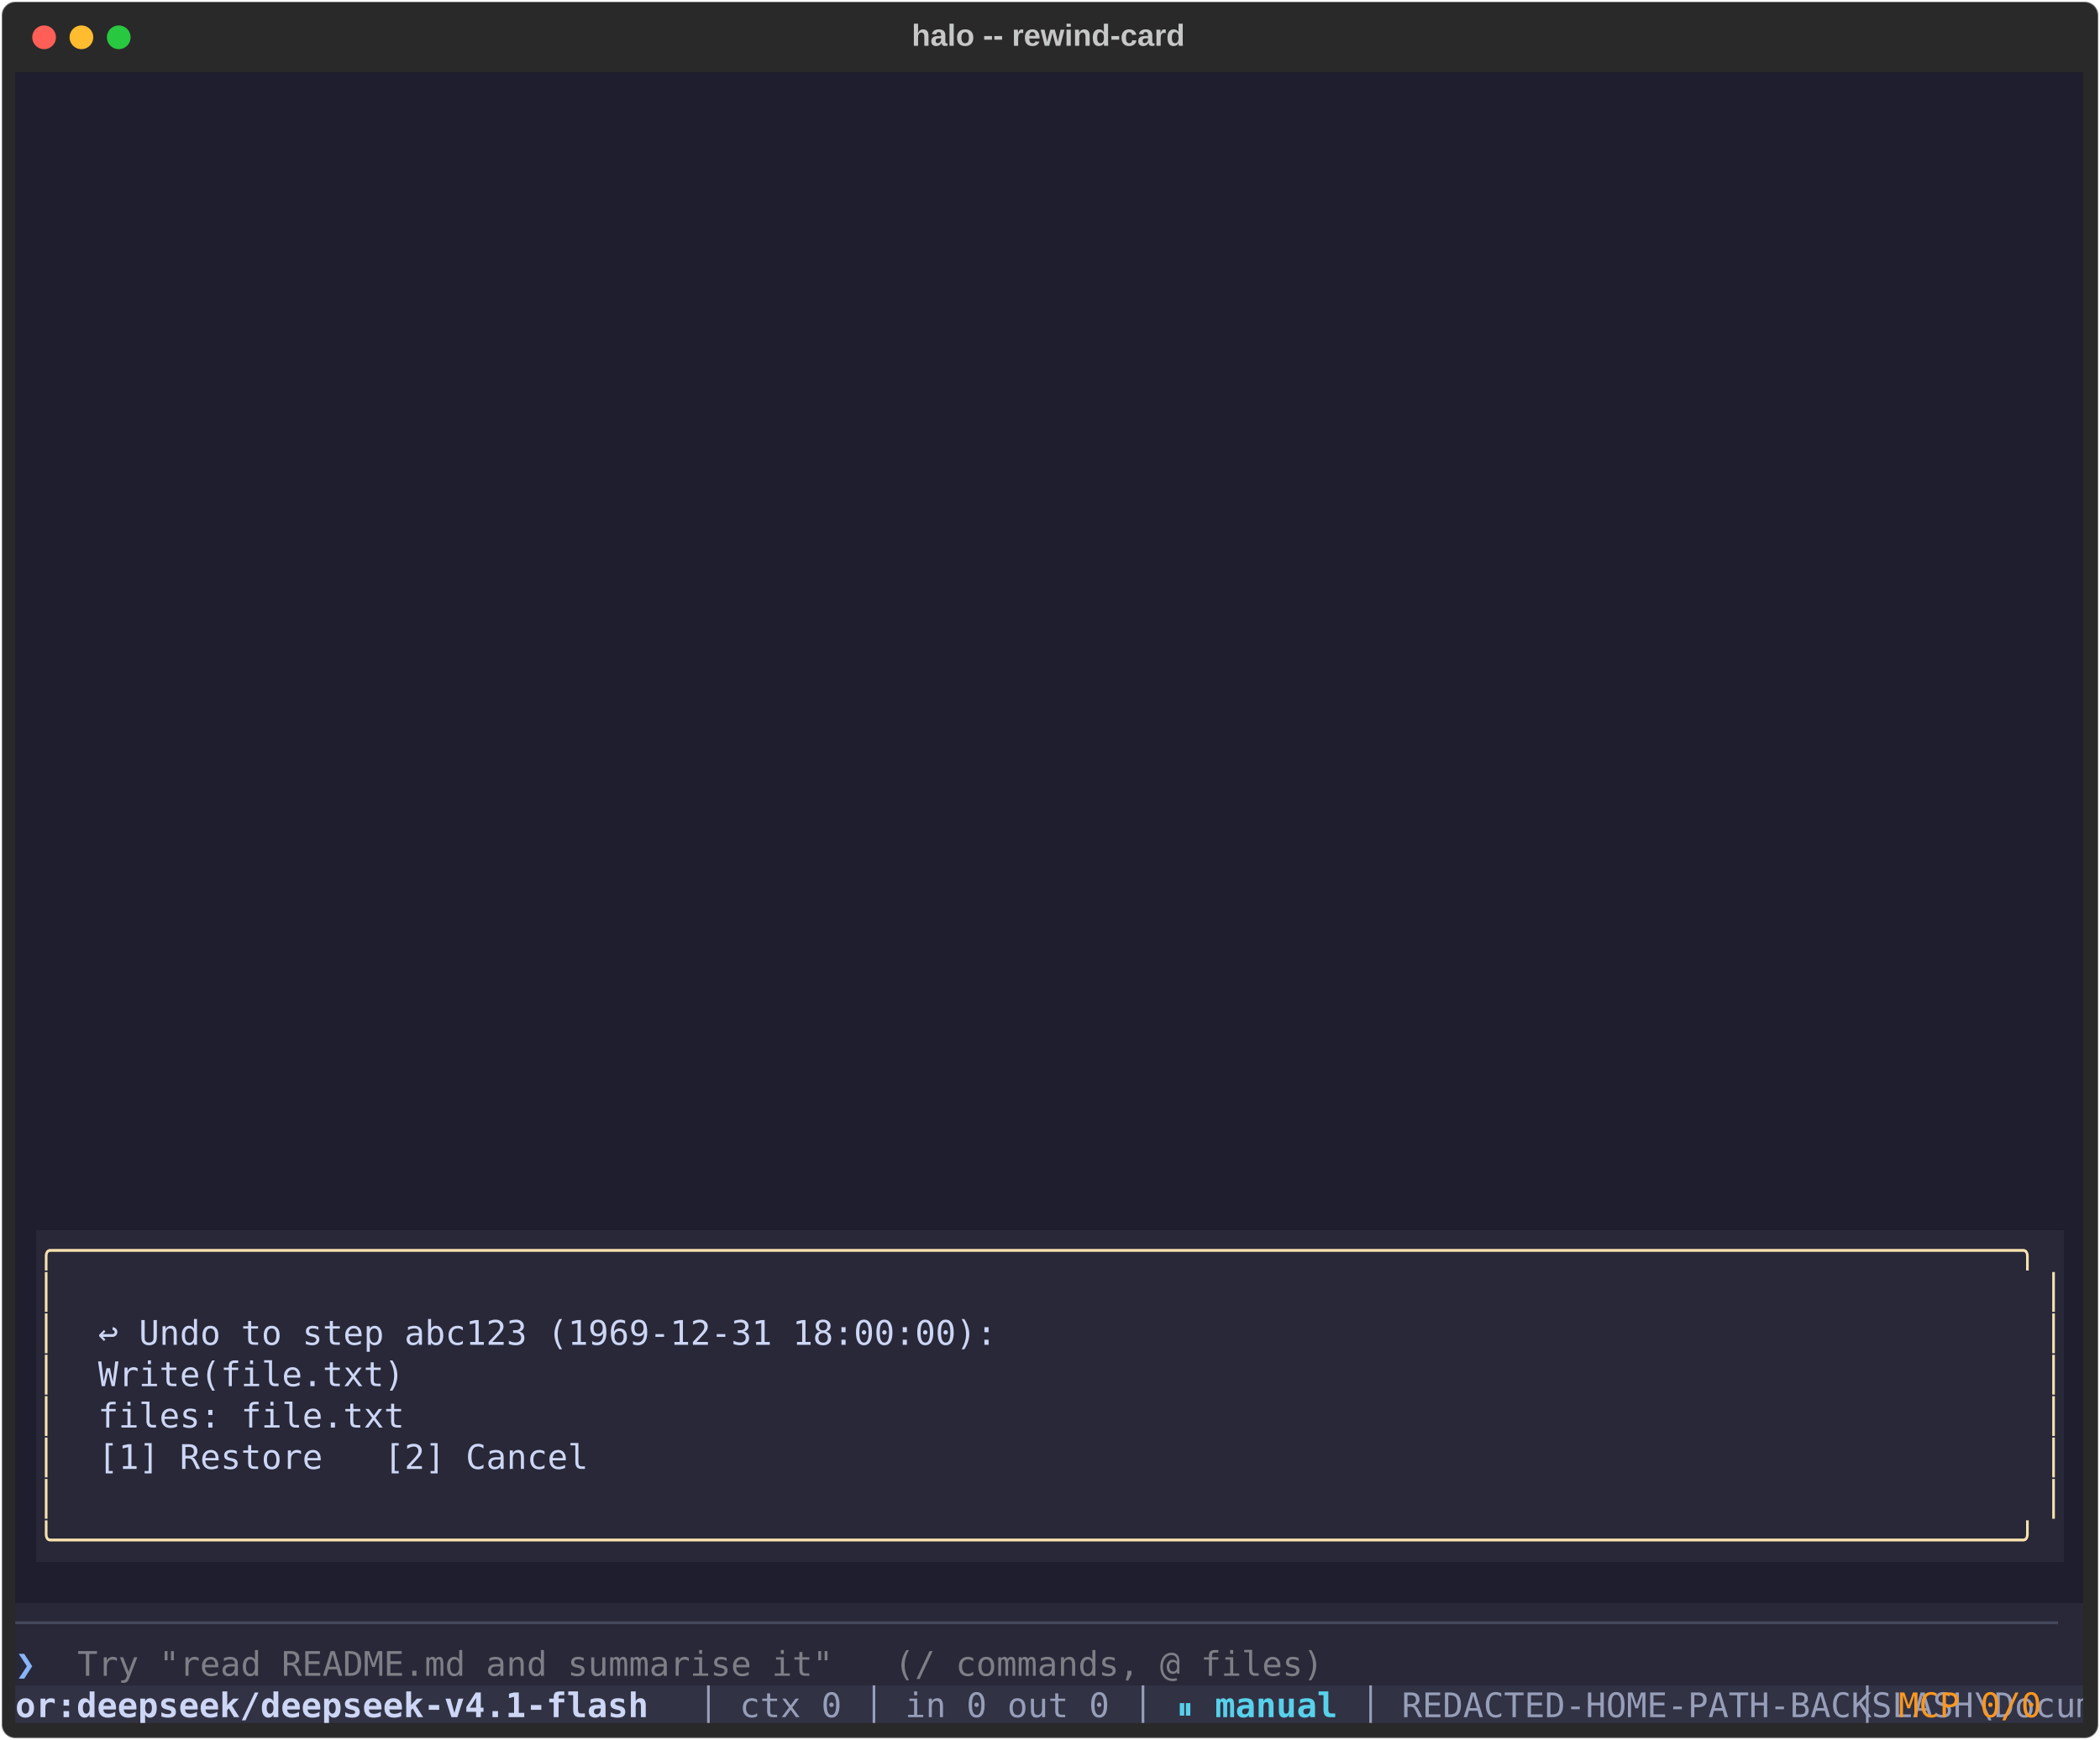
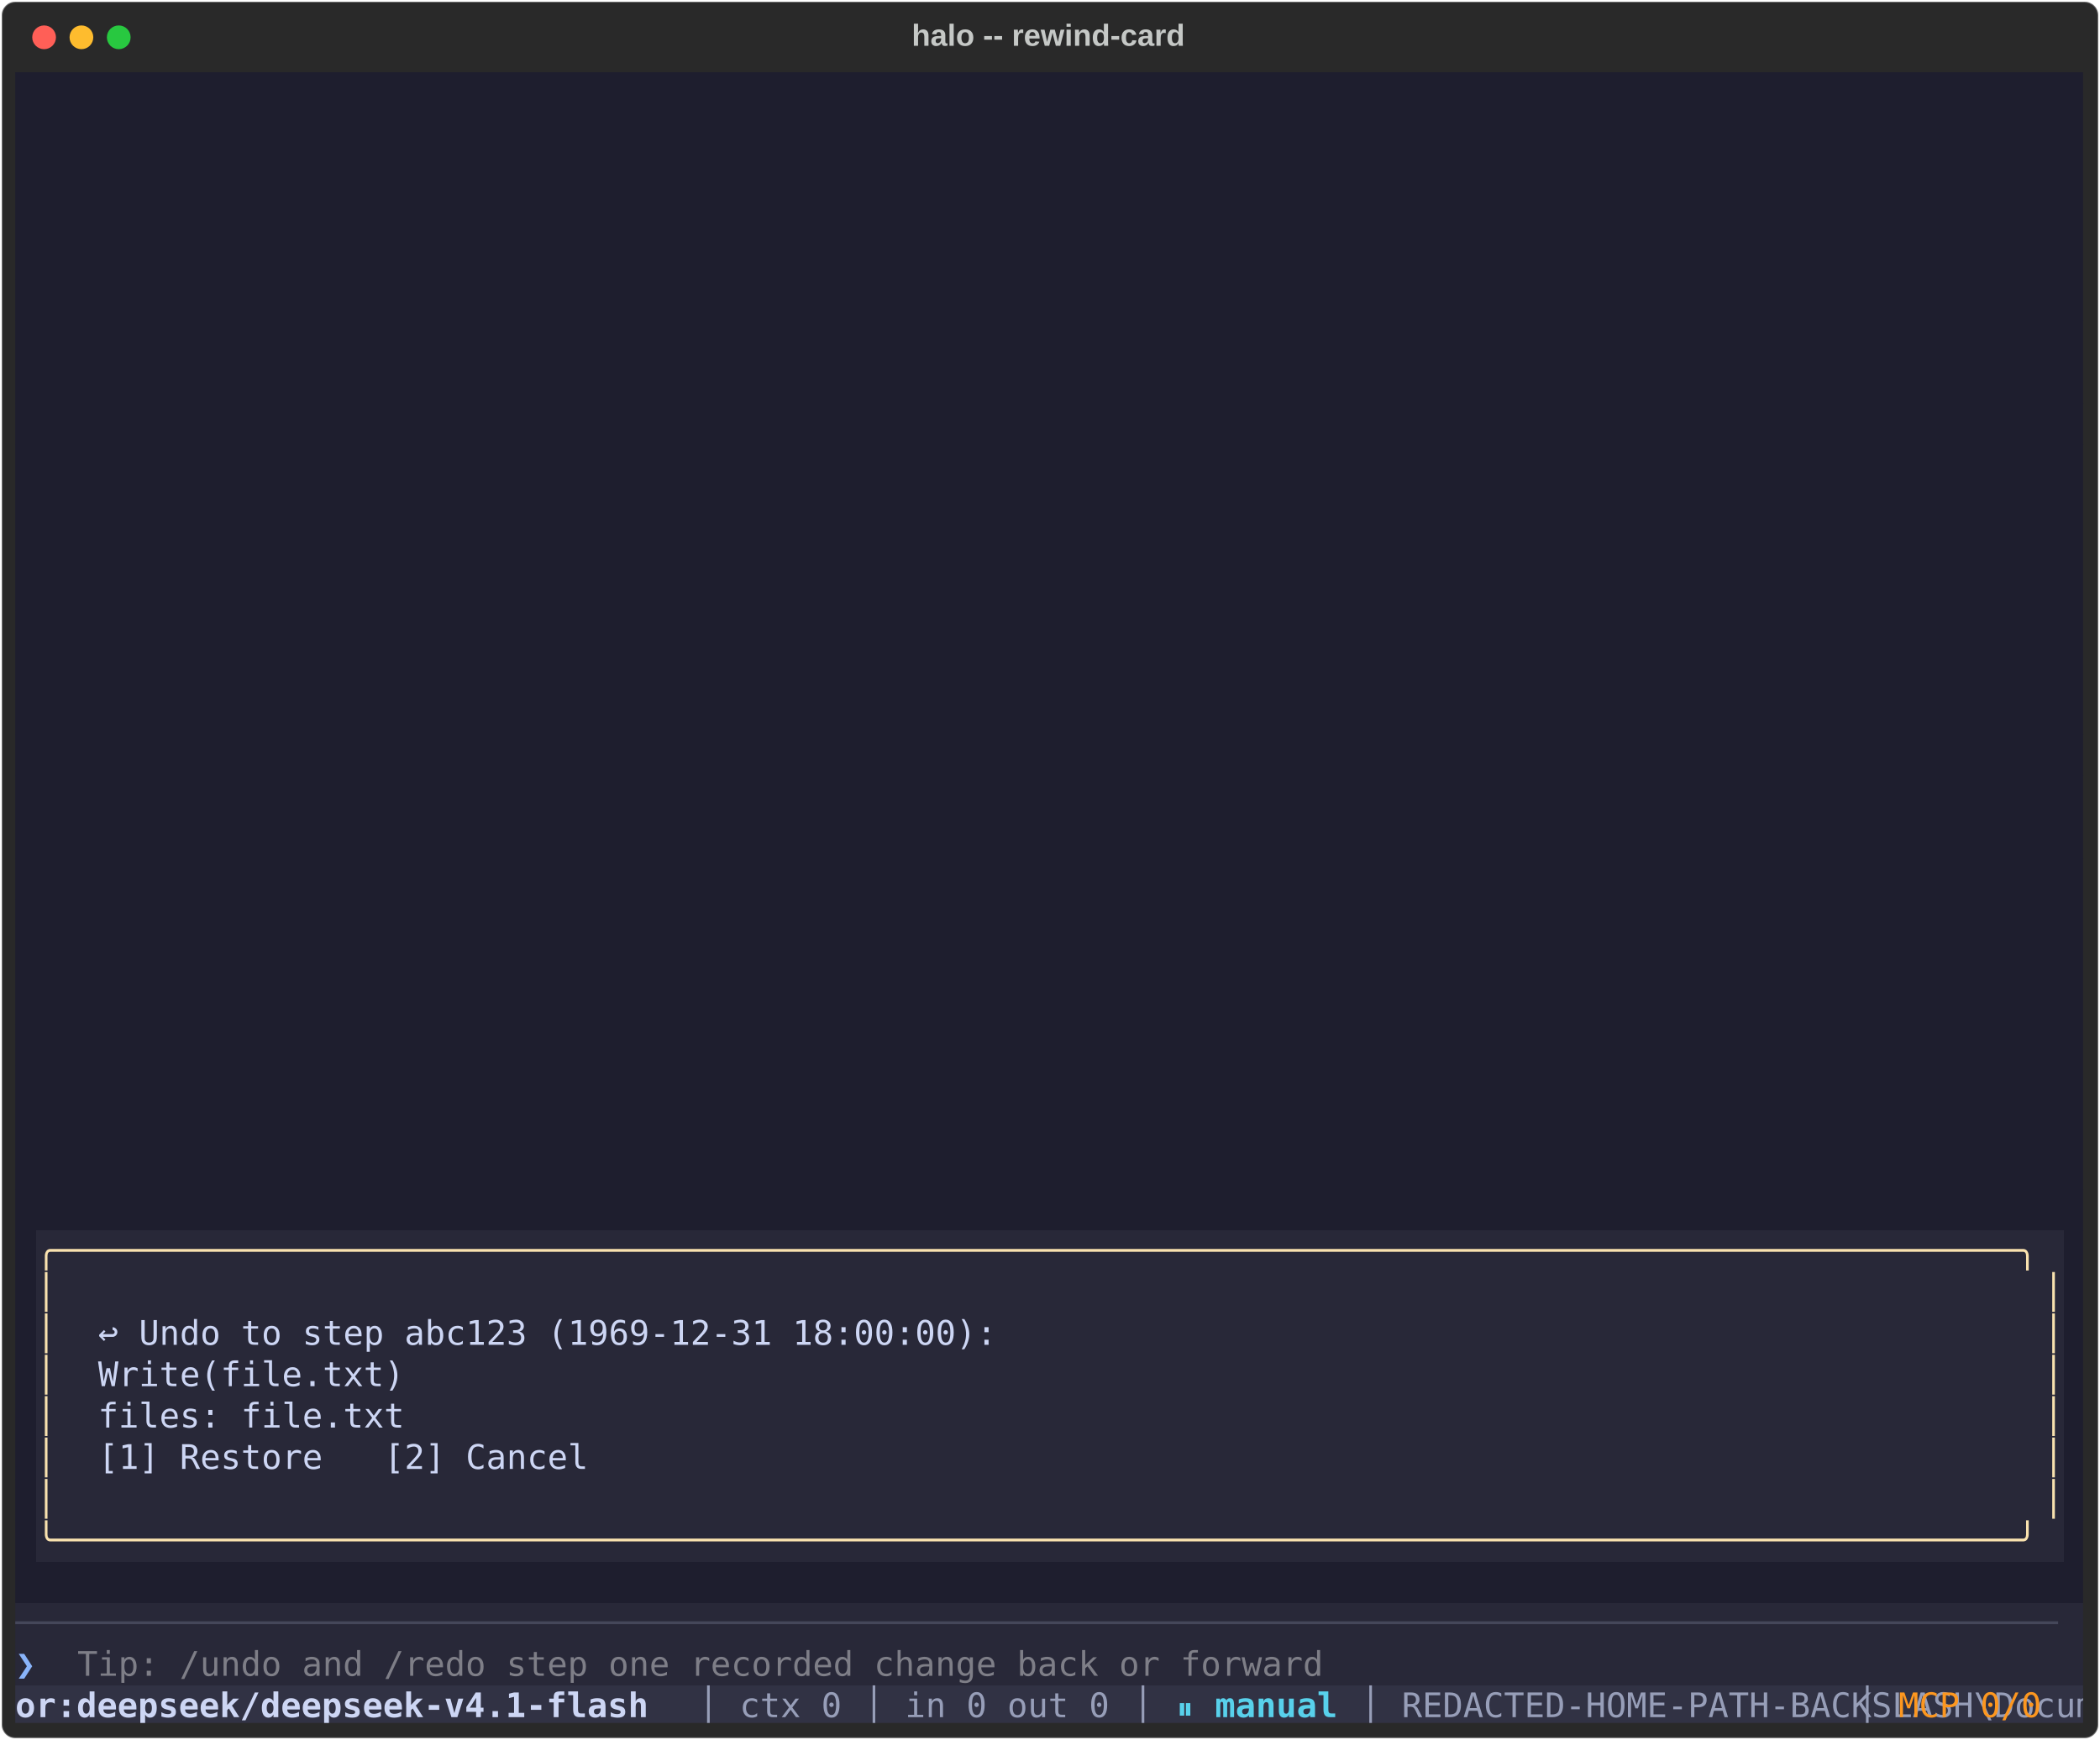
<svg xmlns="http://www.w3.org/2000/svg" class="rich-terminal" viewBox="0 0 1238 1026.0">
  <style>

    @font-face {
        font-family: "Fira Code";
        src: local("FiraCode-Regular"),
                url("https://cdnjs.cloudflare.com/ajax/libs/firacode/6.2.0/woff2/FiraCode-Regular.woff2") format("woff2"),
                url("https://cdnjs.cloudflare.com/ajax/libs/firacode/6.2.0/woff/FiraCode-Regular.woff") format("woff");
        font-style: normal;
        font-weight: 400;
    }
    @font-face {
        font-family: "Fira Code";
        src: local("FiraCode-Bold"),
                url("https://cdnjs.cloudflare.com/ajax/libs/firacode/6.2.0/woff2/FiraCode-Bold.woff2") format("woff2"),
                url("https://cdnjs.cloudflare.com/ajax/libs/firacode/6.2.0/woff/FiraCode-Bold.woff") format("woff");
        font-style: bold;
        font-weight: 700;
    }

-     .terminal-566904464-matrix {
+     .terminal-1893615832-matrix {
        font-family: Fira Code, monospace;
        font-size: 20px;
        line-height: 24.4px;
        font-variant-east-asian: full-width;
    }

-     .terminal-566904464-title {
+     .terminal-1893615832-title {
        font-size: 18px;
        font-weight: bold;
        font-family: arial;
    }

-     .terminal-566904464-r1 { fill: #c5c8c6 }
- .terminal-566904464-r2 { fill: #f9e2af }
- .terminal-566904464-r3 { fill: #cdd6f4 }
- .terminal-566904464-r4 { fill: #45475a }
- .terminal-566904464-r5 { fill: #89b4fa;font-weight: bold }
- .terminal-566904464-r6 { fill: #7e7e87 }
- .terminal-566904464-r7 { fill: #cdd6f4;font-weight: bold }
- .terminal-566904464-r8 { fill: #979eb8 }
- .terminal-566904464-r9 { fill: #58d1eb;font-weight: bold }
- .terminal-566904464-r10 { fill: #fd971f }
+     .terminal-1893615832-r1 { fill: #c5c8c6 }
+ .terminal-1893615832-r2 { fill: #f9e2af }
+ .terminal-1893615832-r3 { fill: #cdd6f4 }
+ .terminal-1893615832-r4 { fill: #45475a }
+ .terminal-1893615832-r5 { fill: #89b4fa;font-weight: bold }
+ .terminal-1893615832-r6 { fill: #7e7e87 }
+ .terminal-1893615832-r7 { fill: #cdd6f4;font-weight: bold }
+ .terminal-1893615832-r8 { fill: #979eb8 }
+ .terminal-1893615832-r9 { fill: #58d1eb;font-weight: bold }
+ .terminal-1893615832-r10 { fill: #fd971f }
    </style>
  <defs>
-     <clipPath id="terminal-566904464-clip-terminal">
+     <clipPath id="terminal-1893615832-clip-terminal">
      <rect x="0" y="0" width="1219.0" height="975.0" />
    </clipPath>
-     <clipPath id="terminal-566904464-line-0">
+     <clipPath id="terminal-1893615832-line-0">
      <rect x="0" y="1.5" width="1220" height="24.65" />
    </clipPath>
-     <clipPath id="terminal-566904464-line-1">
+     <clipPath id="terminal-1893615832-line-1">
      <rect x="0" y="25.9" width="1220" height="24.65" />
    </clipPath>
-     <clipPath id="terminal-566904464-line-2">
+     <clipPath id="terminal-1893615832-line-2">
      <rect x="0" y="50.3" width="1220" height="24.65" />
    </clipPath>
-     <clipPath id="terminal-566904464-line-3">
+     <clipPath id="terminal-1893615832-line-3">
      <rect x="0" y="74.7" width="1220" height="24.65" />
    </clipPath>
-     <clipPath id="terminal-566904464-line-4">
+     <clipPath id="terminal-1893615832-line-4">
      <rect x="0" y="99.1" width="1220" height="24.65" />
    </clipPath>
-     <clipPath id="terminal-566904464-line-5">
+     <clipPath id="terminal-1893615832-line-5">
      <rect x="0" y="123.5" width="1220" height="24.65" />
    </clipPath>
-     <clipPath id="terminal-566904464-line-6">
+     <clipPath id="terminal-1893615832-line-6">
      <rect x="0" y="147.9" width="1220" height="24.65" />
    </clipPath>
-     <clipPath id="terminal-566904464-line-7">
+     <clipPath id="terminal-1893615832-line-7">
      <rect x="0" y="172.3" width="1220" height="24.65" />
    </clipPath>
-     <clipPath id="terminal-566904464-line-8">
+     <clipPath id="terminal-1893615832-line-8">
      <rect x="0" y="196.7" width="1220" height="24.65" />
    </clipPath>
-     <clipPath id="terminal-566904464-line-9">
+     <clipPath id="terminal-1893615832-line-9">
      <rect x="0" y="221.1" width="1220" height="24.65" />
    </clipPath>
-     <clipPath id="terminal-566904464-line-10">
+     <clipPath id="terminal-1893615832-line-10">
      <rect x="0" y="245.5" width="1220" height="24.65" />
    </clipPath>
-     <clipPath id="terminal-566904464-line-11">
+     <clipPath id="terminal-1893615832-line-11">
      <rect x="0" y="269.9" width="1220" height="24.65" />
    </clipPath>
-     <clipPath id="terminal-566904464-line-12">
+     <clipPath id="terminal-1893615832-line-12">
      <rect x="0" y="294.3" width="1220" height="24.65" />
    </clipPath>
-     <clipPath id="terminal-566904464-line-13">
+     <clipPath id="terminal-1893615832-line-13">
      <rect x="0" y="318.7" width="1220" height="24.65" />
    </clipPath>
-     <clipPath id="terminal-566904464-line-14">
+     <clipPath id="terminal-1893615832-line-14">
      <rect x="0" y="343.1" width="1220" height="24.65" />
    </clipPath>
-     <clipPath id="terminal-566904464-line-15">
+     <clipPath id="terminal-1893615832-line-15">
      <rect x="0" y="367.5" width="1220" height="24.65" />
    </clipPath>
-     <clipPath id="terminal-566904464-line-16">
+     <clipPath id="terminal-1893615832-line-16">
      <rect x="0" y="391.9" width="1220" height="24.65" />
    </clipPath>
-     <clipPath id="terminal-566904464-line-17">
+     <clipPath id="terminal-1893615832-line-17">
      <rect x="0" y="416.3" width="1220" height="24.65" />
    </clipPath>
-     <clipPath id="terminal-566904464-line-18">
+     <clipPath id="terminal-1893615832-line-18">
      <rect x="0" y="440.7" width="1220" height="24.65" />
    </clipPath>
-     <clipPath id="terminal-566904464-line-19">
+     <clipPath id="terminal-1893615832-line-19">
      <rect x="0" y="465.1" width="1220" height="24.65" />
    </clipPath>
-     <clipPath id="terminal-566904464-line-20">
+     <clipPath id="terminal-1893615832-line-20">
      <rect x="0" y="489.5" width="1220" height="24.65" />
    </clipPath>
-     <clipPath id="terminal-566904464-line-21">
+     <clipPath id="terminal-1893615832-line-21">
      <rect x="0" y="513.9" width="1220" height="24.65" />
    </clipPath>
-     <clipPath id="terminal-566904464-line-22">
+     <clipPath id="terminal-1893615832-line-22">
      <rect x="0" y="538.3" width="1220" height="24.65" />
    </clipPath>
-     <clipPath id="terminal-566904464-line-23">
+     <clipPath id="terminal-1893615832-line-23">
      <rect x="0" y="562.7" width="1220" height="24.65" />
    </clipPath>
-     <clipPath id="terminal-566904464-line-24">
+     <clipPath id="terminal-1893615832-line-24">
      <rect x="0" y="587.1" width="1220" height="24.65" />
    </clipPath>
-     <clipPath id="terminal-566904464-line-25">
+     <clipPath id="terminal-1893615832-line-25">
      <rect x="0" y="611.5" width="1220" height="24.65" />
    </clipPath>
-     <clipPath id="terminal-566904464-line-26">
+     <clipPath id="terminal-1893615832-line-26">
      <rect x="0" y="635.9" width="1220" height="24.65" />
    </clipPath>
-     <clipPath id="terminal-566904464-line-27">
+     <clipPath id="terminal-1893615832-line-27">
      <rect x="0" y="660.3" width="1220" height="24.65" />
    </clipPath>
-     <clipPath id="terminal-566904464-line-28">
+     <clipPath id="terminal-1893615832-line-28">
      <rect x="0" y="684.7" width="1220" height="24.65" />
    </clipPath>
-     <clipPath id="terminal-566904464-line-29">
+     <clipPath id="terminal-1893615832-line-29">
      <rect x="0" y="709.1" width="1220" height="24.65" />
    </clipPath>
-     <clipPath id="terminal-566904464-line-30">
+     <clipPath id="terminal-1893615832-line-30">
      <rect x="0" y="733.5" width="1220" height="24.65" />
    </clipPath>
-     <clipPath id="terminal-566904464-line-31">
+     <clipPath id="terminal-1893615832-line-31">
      <rect x="0" y="757.9" width="1220" height="24.65" />
    </clipPath>
-     <clipPath id="terminal-566904464-line-32">
+     <clipPath id="terminal-1893615832-line-32">
      <rect x="0" y="782.3" width="1220" height="24.65" />
    </clipPath>
-     <clipPath id="terminal-566904464-line-33">
+     <clipPath id="terminal-1893615832-line-33">
      <rect x="0" y="806.7" width="1220" height="24.65" />
    </clipPath>
-     <clipPath id="terminal-566904464-line-34">
+     <clipPath id="terminal-1893615832-line-34">
      <rect x="0" y="831.1" width="1220" height="24.65" />
    </clipPath>
-     <clipPath id="terminal-566904464-line-35">
+     <clipPath id="terminal-1893615832-line-35">
      <rect x="0" y="855.5" width="1220" height="24.65" />
    </clipPath>
-     <clipPath id="terminal-566904464-line-36">
+     <clipPath id="terminal-1893615832-line-36">
      <rect x="0" y="879.9" width="1220" height="24.65" />
    </clipPath>
-     <clipPath id="terminal-566904464-line-37">
+     <clipPath id="terminal-1893615832-line-37">
      <rect x="0" y="904.3" width="1220" height="24.65" />
    </clipPath>
-     <clipPath id="terminal-566904464-line-38">
+     <clipPath id="terminal-1893615832-line-38">
      <rect x="0" y="928.7" width="1220" height="24.65" />
    </clipPath>
  </defs>
  <rect fill="#292929" stroke="rgba(255,255,255,0.35)" stroke-width="1" x="1" y="1" width="1236" height="1024" rx="8" />
-   <text class="terminal-566904464-title" fill="#c5c8c6" text-anchor="middle" x="618" y="27">halo -- rewind-card</text>
+   <text class="terminal-1893615832-title" fill="#c5c8c6" text-anchor="middle" x="618" y="27">halo -- rewind-card</text>
  <g transform="translate(26,22)">
    <circle cx="0" cy="0" r="7" fill="#ff5f57" />
    <circle cx="22" cy="0" r="7" fill="#febc2e" />
    <circle cx="44" cy="0" r="7" fill="#28c840" />
  </g>
-   <g transform="translate(9, 41)" clip-path="url(#terminal-566904464-clip-terminal)">
+   <g transform="translate(9, 41)" clip-path="url(#terminal-1893615832-clip-terminal)">
    <rect fill="#1e1e2e" x="0" y="1.5" width="1220" height="24.65" shape-rendering="crispEdges" />
    <rect fill="#1e1e2e" x="0" y="25.9" width="1220" height="24.65" shape-rendering="crispEdges" />
    <rect fill="#1e1e2e" x="0" y="50.3" width="1220" height="24.65" shape-rendering="crispEdges" />
    <rect fill="#1e1e2e" x="0" y="74.7" width="1220" height="24.65" shape-rendering="crispEdges" />
    <rect fill="#1e1e2e" x="0" y="99.1" width="1220" height="24.65" shape-rendering="crispEdges" />
    <rect fill="#1e1e2e" x="0" y="123.5" width="1220" height="24.65" shape-rendering="crispEdges" />
    <rect fill="#1e1e2e" x="0" y="147.9" width="1220" height="24.65" shape-rendering="crispEdges" />
    <rect fill="#1e1e2e" x="0" y="172.3" width="1220" height="24.65" shape-rendering="crispEdges" />
    <rect fill="#1e1e2e" x="0" y="196.7" width="1220" height="24.65" shape-rendering="crispEdges" />
    <rect fill="#1e1e2e" x="0" y="221.1" width="1220" height="24.65" shape-rendering="crispEdges" />
    <rect fill="#1e1e2e" x="0" y="245.5" width="1220" height="24.65" shape-rendering="crispEdges" />
    <rect fill="#1e1e2e" x="0" y="269.9" width="1220" height="24.65" shape-rendering="crispEdges" />
    <rect fill="#1e1e2e" x="0" y="294.3" width="1220" height="24.65" shape-rendering="crispEdges" />
    <rect fill="#1e1e2e" x="0" y="318.7" width="1220" height="24.65" shape-rendering="crispEdges" />
    <rect fill="#1e1e2e" x="0" y="343.1" width="1220" height="24.65" shape-rendering="crispEdges" />
    <rect fill="#1e1e2e" x="0" y="367.5" width="1220" height="24.65" shape-rendering="crispEdges" />
    <rect fill="#1e1e2e" x="0" y="391.9" width="1220" height="24.65" shape-rendering="crispEdges" />
    <rect fill="#1e1e2e" x="0" y="416.3" width="1220" height="24.65" shape-rendering="crispEdges" />
    <rect fill="#1e1e2e" x="0" y="440.7" width="1220" height="24.65" shape-rendering="crispEdges" />
    <rect fill="#1e1e2e" x="0" y="465.1" width="1220" height="24.65" shape-rendering="crispEdges" />
    <rect fill="#1e1e2e" x="0" y="489.5" width="1220" height="24.65" shape-rendering="crispEdges" />
    <rect fill="#1e1e2e" x="0" y="513.9" width="1220" height="24.65" shape-rendering="crispEdges" />
    <rect fill="#1e1e2e" x="0" y="538.3" width="1220" height="24.65" shape-rendering="crispEdges" />
    <rect fill="#1e1e2e" x="0" y="562.7" width="1220" height="24.65" shape-rendering="crispEdges" />
    <rect fill="#1e1e2e" x="0" y="587.1" width="1220" height="24.65" shape-rendering="crispEdges" />
    <rect fill="#1e1e2e" x="0" y="611.5" width="1220" height="24.65" shape-rendering="crispEdges" />
    <rect fill="#1e1e2e" x="0" y="635.9" width="1220" height="24.65" shape-rendering="crispEdges" />
    <rect fill="#1e1e2e" x="0" y="660.3" width="1220" height="24.65" shape-rendering="crispEdges" />
    <rect fill="#1e1e2e" x="0" y="684.7" width="12.2" height="24.65" shape-rendering="crispEdges" />
    <rect fill="#282838" x="12.2" y="684.7" width="1195.6" height="24.65" shape-rendering="crispEdges" />
    <rect fill="#1e1e2e" x="1207.8" y="684.7" width="12.2" height="24.65" shape-rendering="crispEdges" />
    <rect fill="#1e1e2e" x="0" y="709.1" width="12.2" height="24.65" shape-rendering="crispEdges" />
    <rect fill="#282838" x="12.2" y="709.1" width="12.2" height="24.65" shape-rendering="crispEdges" />
    <rect fill="#282838" x="24.4" y="709.1" width="1171.2" height="24.65" shape-rendering="crispEdges" />
    <rect fill="#282838" x="1195.6" y="709.1" width="12.2" height="24.65" shape-rendering="crispEdges" />
    <rect fill="#1e1e2e" x="1207.8" y="709.1" width="12.2" height="24.65" shape-rendering="crispEdges" />
    <rect fill="#1e1e2e" x="0" y="733.5" width="12.2" height="24.65" shape-rendering="crispEdges" />
    <rect fill="#282838" x="12.2" y="733.5" width="12.2" height="24.65" shape-rendering="crispEdges" />
    <rect fill="#282838" x="24.4" y="733.5" width="24.4" height="24.65" shape-rendering="crispEdges" />
    <rect fill="#282838" x="48.8" y="733.5" width="536.8" height="24.65" shape-rendering="crispEdges" />
    <rect fill="#282838" x="585.6" y="733.5" width="610" height="24.65" shape-rendering="crispEdges" />
    <rect fill="#282838" x="1195.6" y="733.5" width="12.2" height="24.65" shape-rendering="crispEdges" />
    <rect fill="#1e1e2e" x="1207.8" y="733.5" width="12.2" height="24.65" shape-rendering="crispEdges" />
    <rect fill="#1e1e2e" x="0" y="757.9" width="12.2" height="24.65" shape-rendering="crispEdges" />
    <rect fill="#282838" x="12.2" y="757.9" width="12.2" height="24.65" shape-rendering="crispEdges" />
    <rect fill="#282838" x="24.4" y="757.9" width="24.4" height="24.65" shape-rendering="crispEdges" />
    <rect fill="#282838" x="48.8" y="757.9" width="207.4" height="24.65" shape-rendering="crispEdges" />
    <rect fill="#282838" x="256.2" y="757.9" width="939.4" height="24.65" shape-rendering="crispEdges" />
    <rect fill="#282838" x="1195.6" y="757.9" width="12.2" height="24.65" shape-rendering="crispEdges" />
    <rect fill="#1e1e2e" x="1207.8" y="757.9" width="12.2" height="24.65" shape-rendering="crispEdges" />
    <rect fill="#1e1e2e" x="0" y="782.3" width="12.2" height="24.65" shape-rendering="crispEdges" />
    <rect fill="#282838" x="12.2" y="782.3" width="12.2" height="24.65" shape-rendering="crispEdges" />
    <rect fill="#282838" x="24.4" y="782.3" width="24.4" height="24.65" shape-rendering="crispEdges" />
    <rect fill="#282838" x="48.8" y="782.3" width="207.4" height="24.65" shape-rendering="crispEdges" />
    <rect fill="#282838" x="256.2" y="782.3" width="939.4" height="24.65" shape-rendering="crispEdges" />
    <rect fill="#282838" x="1195.6" y="782.3" width="12.2" height="24.65" shape-rendering="crispEdges" />
    <rect fill="#1e1e2e" x="1207.8" y="782.3" width="12.2" height="24.65" shape-rendering="crispEdges" />
    <rect fill="#1e1e2e" x="0" y="806.7" width="12.2" height="24.65" shape-rendering="crispEdges" />
    <rect fill="#282838" x="12.2" y="806.7" width="12.2" height="24.65" shape-rendering="crispEdges" />
    <rect fill="#282838" x="24.4" y="806.7" width="24.4" height="24.65" shape-rendering="crispEdges" />
    <rect fill="#282838" x="48.8" y="806.7" width="317.2" height="24.65" shape-rendering="crispEdges" />
    <rect fill="#282838" x="366" y="806.7" width="829.6" height="24.65" shape-rendering="crispEdges" />
    <rect fill="#282838" x="1195.6" y="806.7" width="12.2" height="24.65" shape-rendering="crispEdges" />
    <rect fill="#1e1e2e" x="1207.8" y="806.7" width="12.2" height="24.65" shape-rendering="crispEdges" />
    <rect fill="#1e1e2e" x="0" y="831.1" width="12.2" height="24.65" shape-rendering="crispEdges" />
    <rect fill="#282838" x="12.2" y="831.1" width="12.2" height="24.65" shape-rendering="crispEdges" />
    <rect fill="#282838" x="24.4" y="831.1" width="1171.2" height="24.65" shape-rendering="crispEdges" />
    <rect fill="#282838" x="1195.6" y="831.1" width="12.2" height="24.65" shape-rendering="crispEdges" />
    <rect fill="#1e1e2e" x="1207.8" y="831.1" width="12.2" height="24.65" shape-rendering="crispEdges" />
    <rect fill="#1e1e2e" x="0" y="855.5" width="12.2" height="24.65" shape-rendering="crispEdges" />
    <rect fill="#282838" x="12.2" y="855.5" width="1195.6" height="24.65" shape-rendering="crispEdges" />
    <rect fill="#1e1e2e" x="1207.8" y="855.5" width="12.2" height="24.65" shape-rendering="crispEdges" />
    <rect fill="#1e1e2e" x="0" y="879.9" width="1220" height="24.65" shape-rendering="crispEdges" />
    <rect fill="#282838" x="0" y="904.3" width="1220" height="24.65" shape-rendering="crispEdges" />
    <rect fill="#282838" x="0" y="928.7" width="12.2" height="24.65" shape-rendering="crispEdges" />
    <rect fill="#282838" x="12.2" y="928.7" width="12.2" height="24.65" shape-rendering="crispEdges" />
    <rect fill="#282838" x="24.4" y="928.7" width="12.2" height="24.65" shape-rendering="crispEdges" />
    <rect fill="#282838" x="36.6" y="928.7" width="744.2" height="24.65" shape-rendering="crispEdges" />
    <rect fill="#282838" x="780.8" y="928.7" width="439.2" height="24.65" shape-rendering="crispEdges" />
    <rect fill="#313244" x="0" y="953.1" width="402.6" height="24.65" shape-rendering="crispEdges" />
    <rect fill="#313244" x="402.6" y="953.1" width="24.4" height="24.65" shape-rendering="crispEdges" />
    <rect fill="#313244" x="427" y="953.1" width="73.2" height="24.65" shape-rendering="crispEdges" />
    <rect fill="#313244" x="500.2" y="953.1" width="24.4" height="24.65" shape-rendering="crispEdges" />
    <rect fill="#313244" x="524.6" y="953.1" width="134.2" height="24.65" shape-rendering="crispEdges" />
    <rect fill="#313244" x="658.8" y="953.1" width="24.4" height="24.65" shape-rendering="crispEdges" />
    <rect fill="#313244" x="683.2" y="953.1" width="109.8" height="24.65" shape-rendering="crispEdges" />
    <rect fill="#313244" x="793" y="953.1" width="24.4" height="24.65" shape-rendering="crispEdges" />
    <rect fill="#313244" x="817.4" y="953.1" width="268.4" height="24.65" shape-rendering="crispEdges" />
    <rect fill="#313244" x="1085.8" y="953.1" width="24.4" height="24.65" shape-rendering="crispEdges" />
    <rect fill="#313244" x="1110.2" y="953.1" width="97.6" height="24.65" shape-rendering="crispEdges" />
    <rect fill="#313244" x="1207.8" y="953.1" width="12.2" height="24.65" shape-rendering="crispEdges" />
-     <g class="terminal-566904464-matrix">
-       <text class="terminal-566904464-r1" x="1220" y="20" textLength="12.2" clip-path="url(#terminal-566904464-line-0)">
- </text>
-       <text class="terminal-566904464-r1" x="1220" y="44.4" textLength="12.2" clip-path="url(#terminal-566904464-line-1)">
- </text>
-       <text class="terminal-566904464-r1" x="1220" y="68.8" textLength="12.2" clip-path="url(#terminal-566904464-line-2)">
- </text>
-       <text class="terminal-566904464-r1" x="1220" y="93.2" textLength="12.2" clip-path="url(#terminal-566904464-line-3)">
- </text>
-       <text class="terminal-566904464-r1" x="1220" y="117.6" textLength="12.2" clip-path="url(#terminal-566904464-line-4)">
- </text>
-       <text class="terminal-566904464-r1" x="1220" y="142" textLength="12.2" clip-path="url(#terminal-566904464-line-5)">
- </text>
-       <text class="terminal-566904464-r1" x="1220" y="166.4" textLength="12.2" clip-path="url(#terminal-566904464-line-6)">
- </text>
-       <text class="terminal-566904464-r1" x="1220" y="190.8" textLength="12.2" clip-path="url(#terminal-566904464-line-7)">
- </text>
-       <text class="terminal-566904464-r1" x="1220" y="215.2" textLength="12.2" clip-path="url(#terminal-566904464-line-8)">
- </text>
-       <text class="terminal-566904464-r1" x="1220" y="239.6" textLength="12.2" clip-path="url(#terminal-566904464-line-9)">
- </text>
-       <text class="terminal-566904464-r1" x="1220" y="264" textLength="12.2" clip-path="url(#terminal-566904464-line-10)">
- </text>
-       <text class="terminal-566904464-r1" x="1220" y="288.4" textLength="12.2" clip-path="url(#terminal-566904464-line-11)">
- </text>
-       <text class="terminal-566904464-r1" x="1220" y="312.8" textLength="12.2" clip-path="url(#terminal-566904464-line-12)">
- </text>
-       <text class="terminal-566904464-r1" x="1220" y="337.2" textLength="12.2" clip-path="url(#terminal-566904464-line-13)">
- </text>
-       <text class="terminal-566904464-r1" x="1220" y="361.6" textLength="12.2" clip-path="url(#terminal-566904464-line-14)">
- </text>
-       <text class="terminal-566904464-r1" x="1220" y="386" textLength="12.2" clip-path="url(#terminal-566904464-line-15)">
- </text>
-       <text class="terminal-566904464-r1" x="1220" y="410.4" textLength="12.2" clip-path="url(#terminal-566904464-line-16)">
- </text>
-       <text class="terminal-566904464-r1" x="1220" y="434.8" textLength="12.2" clip-path="url(#terminal-566904464-line-17)">
- </text>
-       <text class="terminal-566904464-r1" x="1220" y="459.2" textLength="12.2" clip-path="url(#terminal-566904464-line-18)">
- </text>
-       <text class="terminal-566904464-r1" x="1220" y="483.6" textLength="12.2" clip-path="url(#terminal-566904464-line-19)">
- </text>
-       <text class="terminal-566904464-r1" x="1220" y="508" textLength="12.2" clip-path="url(#terminal-566904464-line-20)">
- </text>
-       <text class="terminal-566904464-r1" x="1220" y="532.4" textLength="12.2" clip-path="url(#terminal-566904464-line-21)">
- </text>
-       <text class="terminal-566904464-r1" x="1220" y="556.8" textLength="12.2" clip-path="url(#terminal-566904464-line-22)">
- </text>
-       <text class="terminal-566904464-r1" x="1220" y="581.2" textLength="12.2" clip-path="url(#terminal-566904464-line-23)">
- </text>
-       <text class="terminal-566904464-r1" x="1220" y="605.6" textLength="12.2" clip-path="url(#terminal-566904464-line-24)">
- </text>
-       <text class="terminal-566904464-r1" x="1220" y="630" textLength="12.2" clip-path="url(#terminal-566904464-line-25)">
- </text>
-       <text class="terminal-566904464-r1" x="1220" y="654.4" textLength="12.2" clip-path="url(#terminal-566904464-line-26)">
- </text>
-       <text class="terminal-566904464-r1" x="1220" y="678.8" textLength="12.2" clip-path="url(#terminal-566904464-line-27)">
- </text>
-       <text class="terminal-566904464-r2" x="12.2" y="703.2" textLength="1195.6" clip-path="url(#terminal-566904464-line-28)">╭────────────────────────────────────────────────────────────────────────────────────────────────╮</text>
-       <text class="terminal-566904464-r1" x="1220" y="703.2" textLength="12.2" clip-path="url(#terminal-566904464-line-28)">
- </text>
-       <text class="terminal-566904464-r2" x="12.2" y="727.6" textLength="12.2" clip-path="url(#terminal-566904464-line-29)">│</text>
-       <text class="terminal-566904464-r2" x="1195.6" y="727.6" textLength="12.2" clip-path="url(#terminal-566904464-line-29)">│</text>
-       <text class="terminal-566904464-r1" x="1220" y="727.6" textLength="12.2" clip-path="url(#terminal-566904464-line-29)">
- </text>
-       <text class="terminal-566904464-r2" x="12.2" y="752" textLength="12.2" clip-path="url(#terminal-566904464-line-30)">│</text>
-       <text class="terminal-566904464-r3" x="48.8" y="752" textLength="536.8" clip-path="url(#terminal-566904464-line-30)">↩ Undo to step abc123 (1969-12-31 18:00:00):</text>
-       <text class="terminal-566904464-r2" x="1195.6" y="752" textLength="12.2" clip-path="url(#terminal-566904464-line-30)">│</text>
-       <text class="terminal-566904464-r1" x="1220" y="752" textLength="12.2" clip-path="url(#terminal-566904464-line-30)">
- </text>
-       <text class="terminal-566904464-r2" x="12.2" y="776.4" textLength="12.2" clip-path="url(#terminal-566904464-line-31)">│</text>
-       <text class="terminal-566904464-r3" x="48.8" y="776.4" textLength="207.4" clip-path="url(#terminal-566904464-line-31)">  Write(file.txt)</text>
-       <text class="terminal-566904464-r2" x="1195.6" y="776.4" textLength="12.2" clip-path="url(#terminal-566904464-line-31)">│</text>
-       <text class="terminal-566904464-r1" x="1220" y="776.4" textLength="12.2" clip-path="url(#terminal-566904464-line-31)">
- </text>
-       <text class="terminal-566904464-r2" x="12.2" y="800.8" textLength="12.2" clip-path="url(#terminal-566904464-line-32)">│</text>
-       <text class="terminal-566904464-r3" x="48.8" y="800.8" textLength="207.4" clip-path="url(#terminal-566904464-line-32)">  files: file.txt</text>
-       <text class="terminal-566904464-r2" x="1195.6" y="800.8" textLength="12.2" clip-path="url(#terminal-566904464-line-32)">│</text>
-       <text class="terminal-566904464-r1" x="1220" y="800.8" textLength="12.2" clip-path="url(#terminal-566904464-line-32)">
- </text>
-       <text class="terminal-566904464-r2" x="12.2" y="825.2" textLength="12.2" clip-path="url(#terminal-566904464-line-33)">│</text>
-       <text class="terminal-566904464-r3" x="48.8" y="825.2" textLength="317.2" clip-path="url(#terminal-566904464-line-33)">  [1] Restore   [2] Cancel</text>
-       <text class="terminal-566904464-r2" x="1195.6" y="825.2" textLength="12.2" clip-path="url(#terminal-566904464-line-33)">│</text>
-       <text class="terminal-566904464-r1" x="1220" y="825.2" textLength="12.2" clip-path="url(#terminal-566904464-line-33)">
- </text>
-       <text class="terminal-566904464-r2" x="12.2" y="849.6" textLength="12.2" clip-path="url(#terminal-566904464-line-34)">│</text>
-       <text class="terminal-566904464-r2" x="1195.6" y="849.6" textLength="12.2" clip-path="url(#terminal-566904464-line-34)">│</text>
-       <text class="terminal-566904464-r1" x="1220" y="849.6" textLength="12.2" clip-path="url(#terminal-566904464-line-34)">
- </text>
-       <text class="terminal-566904464-r2" x="12.2" y="874" textLength="1195.6" clip-path="url(#terminal-566904464-line-35)">╰────────────────────────────────────────────────────────────────────────────────────────────────╯</text>
-       <text class="terminal-566904464-r1" x="1220" y="874" textLength="12.2" clip-path="url(#terminal-566904464-line-35)">
- </text>
-       <text class="terminal-566904464-r1" x="1220" y="898.4" textLength="12.2" clip-path="url(#terminal-566904464-line-36)">
- </text>
-       <text class="terminal-566904464-r4" x="0" y="922.8" textLength="1220" clip-path="url(#terminal-566904464-line-37)">────────────────────────────────────────────────────────────────────────────────────────────────────</text>
-       <text class="terminal-566904464-r1" x="1220" y="922.8" textLength="12.2" clip-path="url(#terminal-566904464-line-37)">
- </text>
-       <text class="terminal-566904464-r5" x="0" y="947.2" textLength="12.2" clip-path="url(#terminal-566904464-line-38)">❯</text>
-       <text class="terminal-566904464-r6" x="36.6" y="947.2" textLength="744.2" clip-path="url(#terminal-566904464-line-38)">Try "read README.md and summarise it"   (/ commands, @ files)</text>
-       <text class="terminal-566904464-r1" x="1220" y="947.2" textLength="12.2" clip-path="url(#terminal-566904464-line-38)">
- </text>
-       <text class="terminal-566904464-r7" x="0" y="971.6" textLength="402.6" clip-path="url(#terminal-566904464-line-39)"> or:deepseek/deepseek-v4.1-flash </text>
-       <text class="terminal-566904464-r8" x="402.6" y="971.6" textLength="24.4" clip-path="url(#terminal-566904464-line-39)">│ </text>
-       <text class="terminal-566904464-r8" x="427" y="971.6" textLength="73.2" clip-path="url(#terminal-566904464-line-39)">ctx 0 </text>
-       <text class="terminal-566904464-r8" x="500.2" y="971.6" textLength="24.4" clip-path="url(#terminal-566904464-line-39)">│ </text>
-       <text class="terminal-566904464-r8" x="524.6" y="971.6" textLength="134.2" clip-path="url(#terminal-566904464-line-39)">in 0 out 0 </text>
-       <text class="terminal-566904464-r8" x="658.8" y="971.6" textLength="24.4" clip-path="url(#terminal-566904464-line-39)">│ </text>
-       <text class="terminal-566904464-r9" x="683.2" y="971.6" textLength="109.8" clip-path="url(#terminal-566904464-line-39)">⏸ manual </text>
-       <text class="terminal-566904464-r8" x="793" y="971.6" textLength="24.4" clip-path="url(#terminal-566904464-line-39)">│ </text>
-       <text class="terminal-566904464-r8" x="817.4" y="971.6" textLength="268.4" clip-path="url(#terminal-566904464-line-39)">REDACTED-HOME-PATH-BACKSLASH\Documen </text>
-       <text class="terminal-566904464-r8" x="1085.8" y="971.6" textLength="24.4" clip-path="url(#terminal-566904464-line-39)">│ </text>
-       <text class="terminal-566904464-r10" x="1110.2" y="971.6" textLength="97.6" clip-path="url(#terminal-566904464-line-39)">MCP 0/0 </text>
+     <g class="terminal-1893615832-matrix">
+       <text class="terminal-1893615832-r1" x="1220" y="20" textLength="12.2" clip-path="url(#terminal-1893615832-line-0)">
+ </text>
+       <text class="terminal-1893615832-r1" x="1220" y="44.4" textLength="12.2" clip-path="url(#terminal-1893615832-line-1)">
+ </text>
+       <text class="terminal-1893615832-r1" x="1220" y="68.8" textLength="12.2" clip-path="url(#terminal-1893615832-line-2)">
+ </text>
+       <text class="terminal-1893615832-r1" x="1220" y="93.2" textLength="12.2" clip-path="url(#terminal-1893615832-line-3)">
+ </text>
+       <text class="terminal-1893615832-r1" x="1220" y="117.6" textLength="12.2" clip-path="url(#terminal-1893615832-line-4)">
+ </text>
+       <text class="terminal-1893615832-r1" x="1220" y="142" textLength="12.2" clip-path="url(#terminal-1893615832-line-5)">
+ </text>
+       <text class="terminal-1893615832-r1" x="1220" y="166.4" textLength="12.2" clip-path="url(#terminal-1893615832-line-6)">
+ </text>
+       <text class="terminal-1893615832-r1" x="1220" y="190.8" textLength="12.2" clip-path="url(#terminal-1893615832-line-7)">
+ </text>
+       <text class="terminal-1893615832-r1" x="1220" y="215.2" textLength="12.2" clip-path="url(#terminal-1893615832-line-8)">
+ </text>
+       <text class="terminal-1893615832-r1" x="1220" y="239.6" textLength="12.2" clip-path="url(#terminal-1893615832-line-9)">
+ </text>
+       <text class="terminal-1893615832-r1" x="1220" y="264" textLength="12.2" clip-path="url(#terminal-1893615832-line-10)">
+ </text>
+       <text class="terminal-1893615832-r1" x="1220" y="288.4" textLength="12.2" clip-path="url(#terminal-1893615832-line-11)">
+ </text>
+       <text class="terminal-1893615832-r1" x="1220" y="312.8" textLength="12.2" clip-path="url(#terminal-1893615832-line-12)">
+ </text>
+       <text class="terminal-1893615832-r1" x="1220" y="337.2" textLength="12.2" clip-path="url(#terminal-1893615832-line-13)">
+ </text>
+       <text class="terminal-1893615832-r1" x="1220" y="361.6" textLength="12.2" clip-path="url(#terminal-1893615832-line-14)">
+ </text>
+       <text class="terminal-1893615832-r1" x="1220" y="386" textLength="12.2" clip-path="url(#terminal-1893615832-line-15)">
+ </text>
+       <text class="terminal-1893615832-r1" x="1220" y="410.4" textLength="12.2" clip-path="url(#terminal-1893615832-line-16)">
+ </text>
+       <text class="terminal-1893615832-r1" x="1220" y="434.8" textLength="12.2" clip-path="url(#terminal-1893615832-line-17)">
+ </text>
+       <text class="terminal-1893615832-r1" x="1220" y="459.2" textLength="12.2" clip-path="url(#terminal-1893615832-line-18)">
+ </text>
+       <text class="terminal-1893615832-r1" x="1220" y="483.6" textLength="12.2" clip-path="url(#terminal-1893615832-line-19)">
+ </text>
+       <text class="terminal-1893615832-r1" x="1220" y="508" textLength="12.2" clip-path="url(#terminal-1893615832-line-20)">
+ </text>
+       <text class="terminal-1893615832-r1" x="1220" y="532.4" textLength="12.2" clip-path="url(#terminal-1893615832-line-21)">
+ </text>
+       <text class="terminal-1893615832-r1" x="1220" y="556.8" textLength="12.2" clip-path="url(#terminal-1893615832-line-22)">
+ </text>
+       <text class="terminal-1893615832-r1" x="1220" y="581.2" textLength="12.2" clip-path="url(#terminal-1893615832-line-23)">
+ </text>
+       <text class="terminal-1893615832-r1" x="1220" y="605.6" textLength="12.2" clip-path="url(#terminal-1893615832-line-24)">
+ </text>
+       <text class="terminal-1893615832-r1" x="1220" y="630" textLength="12.2" clip-path="url(#terminal-1893615832-line-25)">
+ </text>
+       <text class="terminal-1893615832-r1" x="1220" y="654.4" textLength="12.2" clip-path="url(#terminal-1893615832-line-26)">
+ </text>
+       <text class="terminal-1893615832-r1" x="1220" y="678.8" textLength="12.2" clip-path="url(#terminal-1893615832-line-27)">
+ </text>
+       <text class="terminal-1893615832-r2" x="12.2" y="703.2" textLength="1195.6" clip-path="url(#terminal-1893615832-line-28)">╭────────────────────────────────────────────────────────────────────────────────────────────────╮</text>
+       <text class="terminal-1893615832-r1" x="1220" y="703.2" textLength="12.2" clip-path="url(#terminal-1893615832-line-28)">
+ </text>
+       <text class="terminal-1893615832-r2" x="12.2" y="727.6" textLength="12.2" clip-path="url(#terminal-1893615832-line-29)">│</text>
+       <text class="terminal-1893615832-r2" x="1195.6" y="727.6" textLength="12.2" clip-path="url(#terminal-1893615832-line-29)">│</text>
+       <text class="terminal-1893615832-r1" x="1220" y="727.6" textLength="12.2" clip-path="url(#terminal-1893615832-line-29)">
+ </text>
+       <text class="terminal-1893615832-r2" x="12.2" y="752" textLength="12.2" clip-path="url(#terminal-1893615832-line-30)">│</text>
+       <text class="terminal-1893615832-r3" x="48.8" y="752" textLength="536.8" clip-path="url(#terminal-1893615832-line-30)">↩ Undo to step abc123 (1969-12-31 18:00:00):</text>
+       <text class="terminal-1893615832-r2" x="1195.6" y="752" textLength="12.2" clip-path="url(#terminal-1893615832-line-30)">│</text>
+       <text class="terminal-1893615832-r1" x="1220" y="752" textLength="12.2" clip-path="url(#terminal-1893615832-line-30)">
+ </text>
+       <text class="terminal-1893615832-r2" x="12.2" y="776.4" textLength="12.2" clip-path="url(#terminal-1893615832-line-31)">│</text>
+       <text class="terminal-1893615832-r3" x="48.8" y="776.4" textLength="207.4" clip-path="url(#terminal-1893615832-line-31)">  Write(file.txt)</text>
+       <text class="terminal-1893615832-r2" x="1195.6" y="776.4" textLength="12.2" clip-path="url(#terminal-1893615832-line-31)">│</text>
+       <text class="terminal-1893615832-r1" x="1220" y="776.4" textLength="12.2" clip-path="url(#terminal-1893615832-line-31)">
+ </text>
+       <text class="terminal-1893615832-r2" x="12.2" y="800.8" textLength="12.2" clip-path="url(#terminal-1893615832-line-32)">│</text>
+       <text class="terminal-1893615832-r3" x="48.8" y="800.8" textLength="207.4" clip-path="url(#terminal-1893615832-line-32)">  files: file.txt</text>
+       <text class="terminal-1893615832-r2" x="1195.6" y="800.8" textLength="12.2" clip-path="url(#terminal-1893615832-line-32)">│</text>
+       <text class="terminal-1893615832-r1" x="1220" y="800.8" textLength="12.2" clip-path="url(#terminal-1893615832-line-32)">
+ </text>
+       <text class="terminal-1893615832-r2" x="12.2" y="825.2" textLength="12.2" clip-path="url(#terminal-1893615832-line-33)">│</text>
+       <text class="terminal-1893615832-r3" x="48.8" y="825.2" textLength="317.2" clip-path="url(#terminal-1893615832-line-33)">  [1] Restore   [2] Cancel</text>
+       <text class="terminal-1893615832-r2" x="1195.6" y="825.2" textLength="12.2" clip-path="url(#terminal-1893615832-line-33)">│</text>
+       <text class="terminal-1893615832-r1" x="1220" y="825.2" textLength="12.2" clip-path="url(#terminal-1893615832-line-33)">
+ </text>
+       <text class="terminal-1893615832-r2" x="12.2" y="849.6" textLength="12.2" clip-path="url(#terminal-1893615832-line-34)">│</text>
+       <text class="terminal-1893615832-r2" x="1195.6" y="849.6" textLength="12.2" clip-path="url(#terminal-1893615832-line-34)">│</text>
+       <text class="terminal-1893615832-r1" x="1220" y="849.6" textLength="12.2" clip-path="url(#terminal-1893615832-line-34)">
+ </text>
+       <text class="terminal-1893615832-r2" x="12.2" y="874" textLength="1195.6" clip-path="url(#terminal-1893615832-line-35)">╰────────────────────────────────────────────────────────────────────────────────────────────────╯</text>
+       <text class="terminal-1893615832-r1" x="1220" y="874" textLength="12.2" clip-path="url(#terminal-1893615832-line-35)">
+ </text>
+       <text class="terminal-1893615832-r1" x="1220" y="898.4" textLength="12.2" clip-path="url(#terminal-1893615832-line-36)">
+ </text>
+       <text class="terminal-1893615832-r4" x="0" y="922.8" textLength="1220" clip-path="url(#terminal-1893615832-line-37)">────────────────────────────────────────────────────────────────────────────────────────────────────</text>
+       <text class="terminal-1893615832-r1" x="1220" y="922.8" textLength="12.2" clip-path="url(#terminal-1893615832-line-37)">
+ </text>
+       <text class="terminal-1893615832-r5" x="0" y="947.2" textLength="12.2" clip-path="url(#terminal-1893615832-line-38)">❯</text>
+       <text class="terminal-1893615832-r6" x="36.6" y="947.2" textLength="744.2" clip-path="url(#terminal-1893615832-line-38)">Tip: /undo and /redo step one recorded change back or forward</text>
+       <text class="terminal-1893615832-r1" x="1220" y="947.2" textLength="12.2" clip-path="url(#terminal-1893615832-line-38)">
+ </text>
+       <text class="terminal-1893615832-r7" x="0" y="971.6" textLength="402.6" clip-path="url(#terminal-1893615832-line-39)"> or:deepseek/deepseek-v4.1-flash </text>
+       <text class="terminal-1893615832-r8" x="402.6" y="971.6" textLength="24.4" clip-path="url(#terminal-1893615832-line-39)">│ </text>
+       <text class="terminal-1893615832-r8" x="427" y="971.6" textLength="73.2" clip-path="url(#terminal-1893615832-line-39)">ctx 0 </text>
+       <text class="terminal-1893615832-r8" x="500.2" y="971.6" textLength="24.4" clip-path="url(#terminal-1893615832-line-39)">│ </text>
+       <text class="terminal-1893615832-r8" x="524.6" y="971.6" textLength="134.2" clip-path="url(#terminal-1893615832-line-39)">in 0 out 0 </text>
+       <text class="terminal-1893615832-r8" x="658.8" y="971.6" textLength="24.4" clip-path="url(#terminal-1893615832-line-39)">│ </text>
+       <text class="terminal-1893615832-r9" x="683.2" y="971.6" textLength="109.8" clip-path="url(#terminal-1893615832-line-39)">⏸ manual </text>
+       <text class="terminal-1893615832-r8" x="793" y="971.6" textLength="24.4" clip-path="url(#terminal-1893615832-line-39)">│ </text>
+       <text class="terminal-1893615832-r8" x="817.4" y="971.6" textLength="268.4" clip-path="url(#terminal-1893615832-line-39)">REDACTED-HOME-PATH-BACKSLASH\Documen </text>
+       <text class="terminal-1893615832-r8" x="1085.8" y="971.6" textLength="24.4" clip-path="url(#terminal-1893615832-line-39)">│ </text>
+       <text class="terminal-1893615832-r10" x="1110.2" y="971.6" textLength="97.6" clip-path="url(#terminal-1893615832-line-39)">MCP 0/0 </text>
    </g>
  </g>
</svg>
